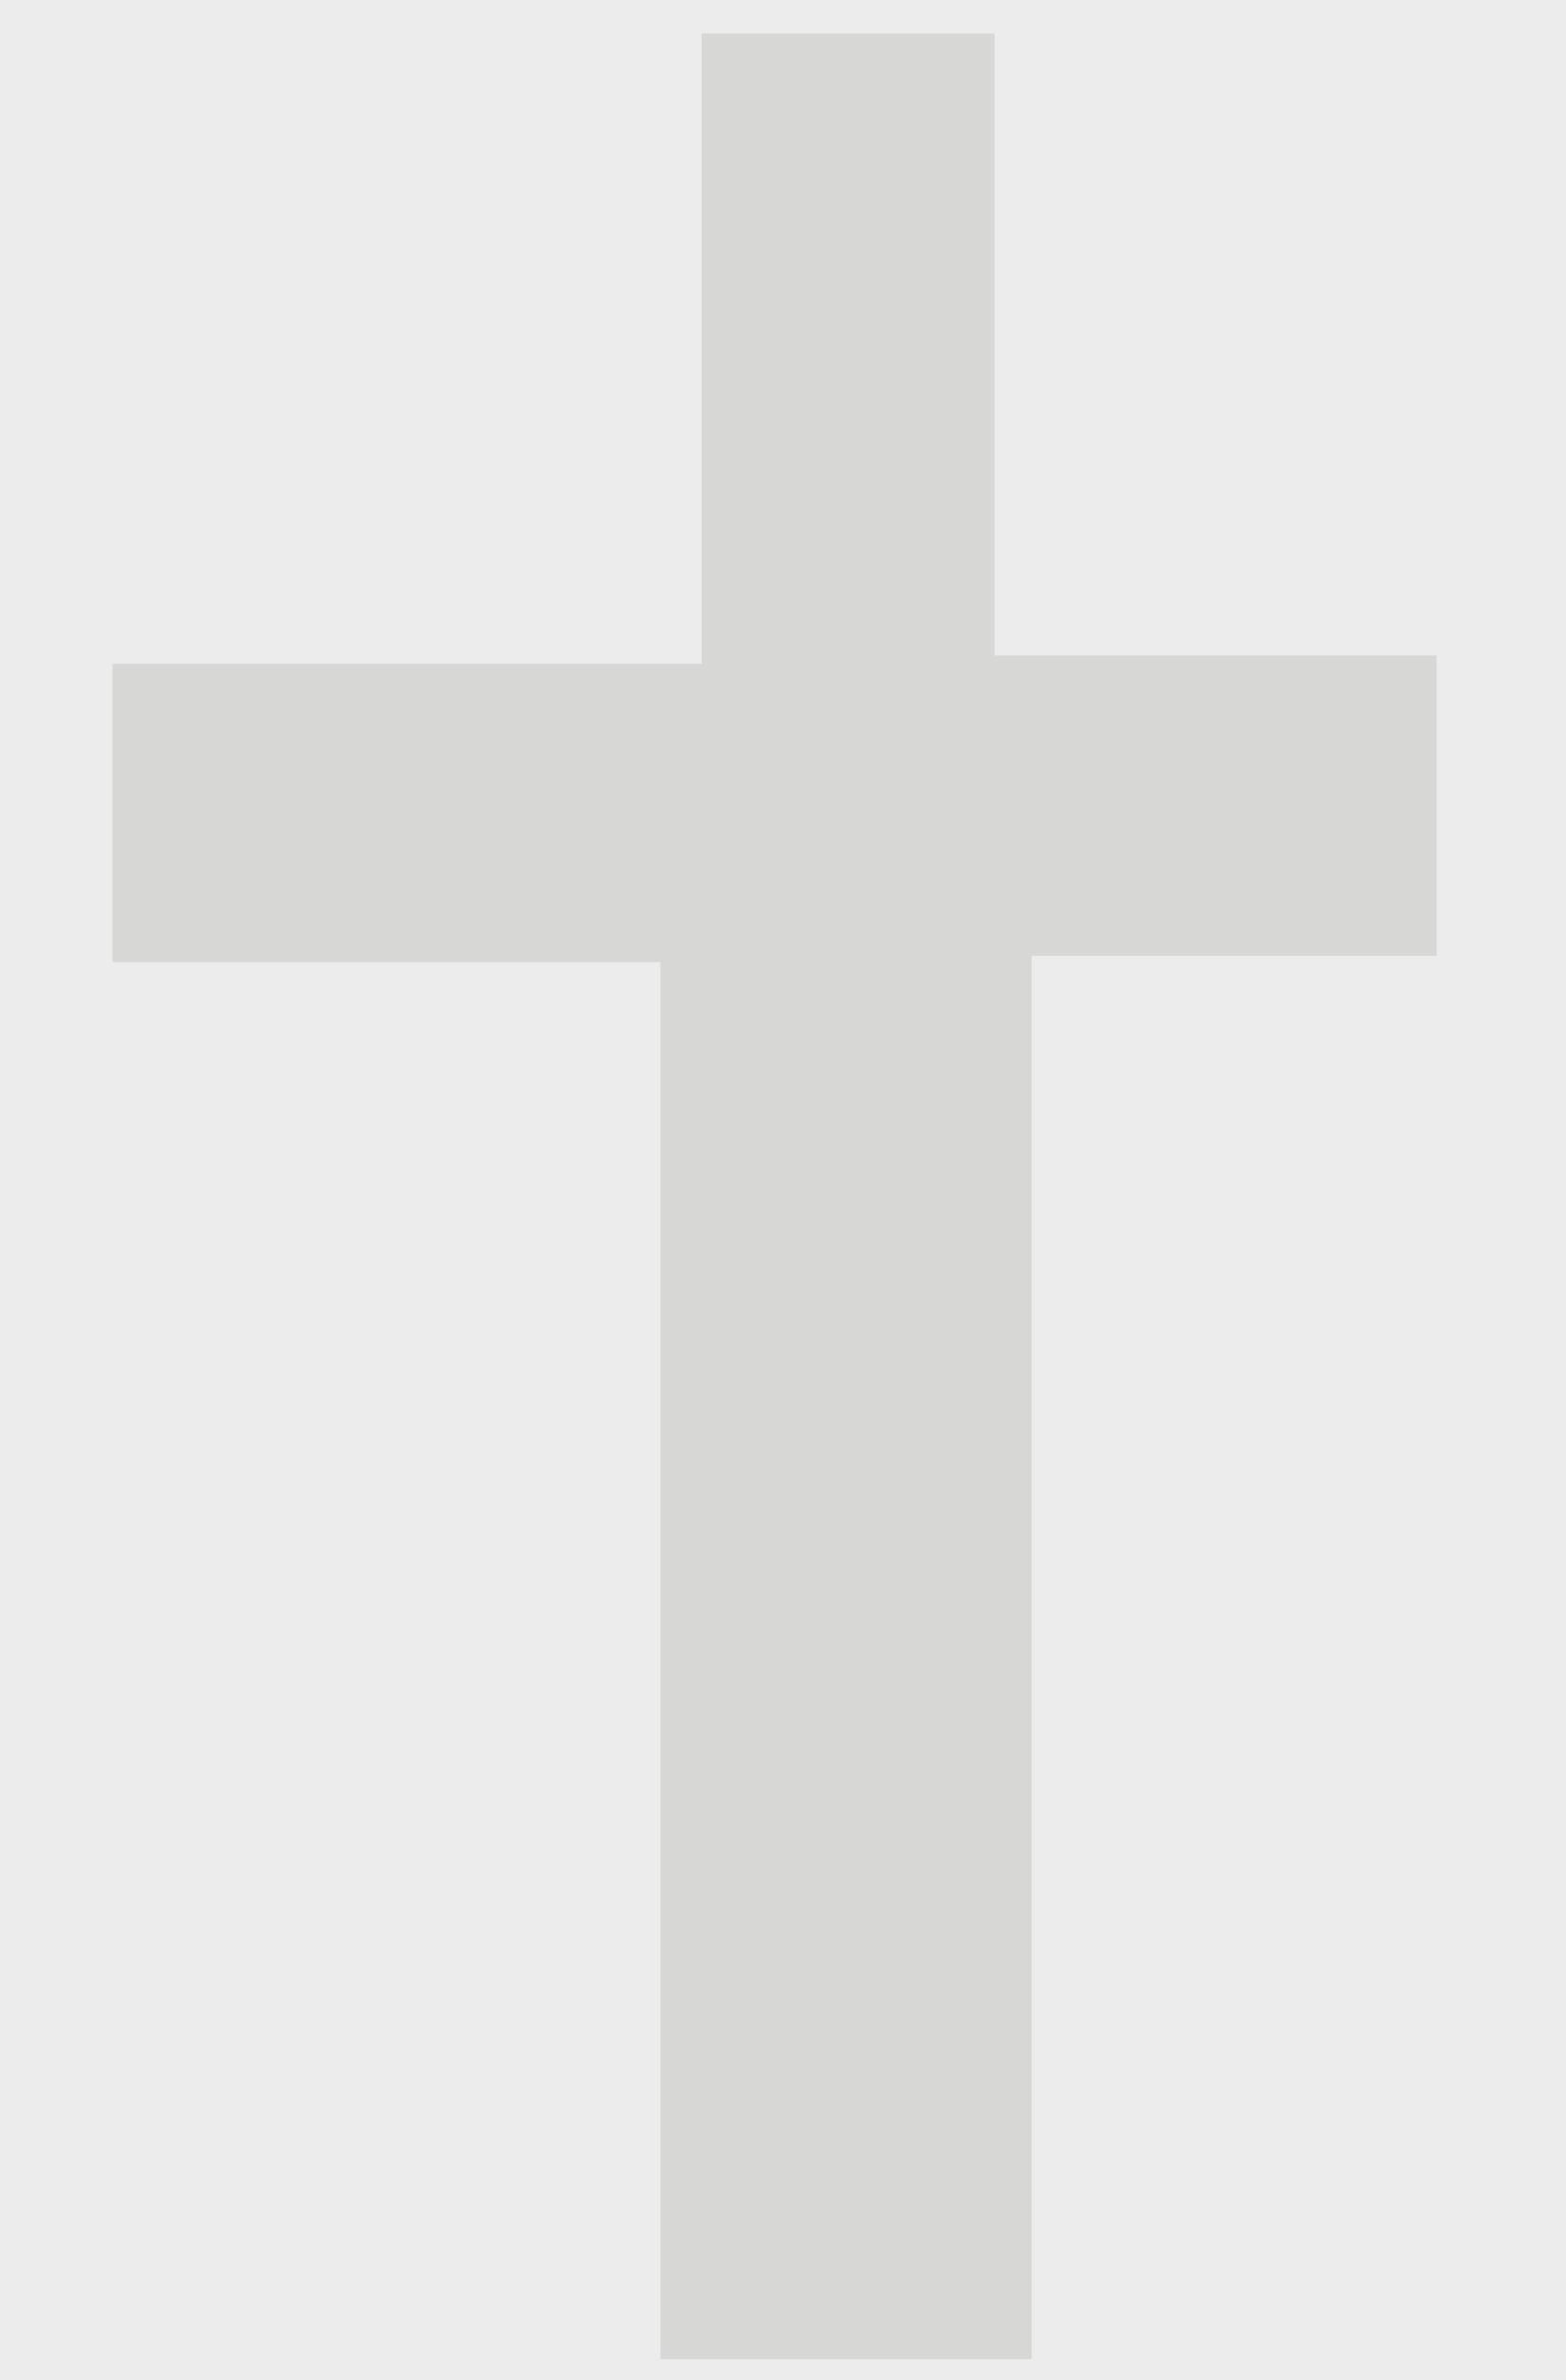
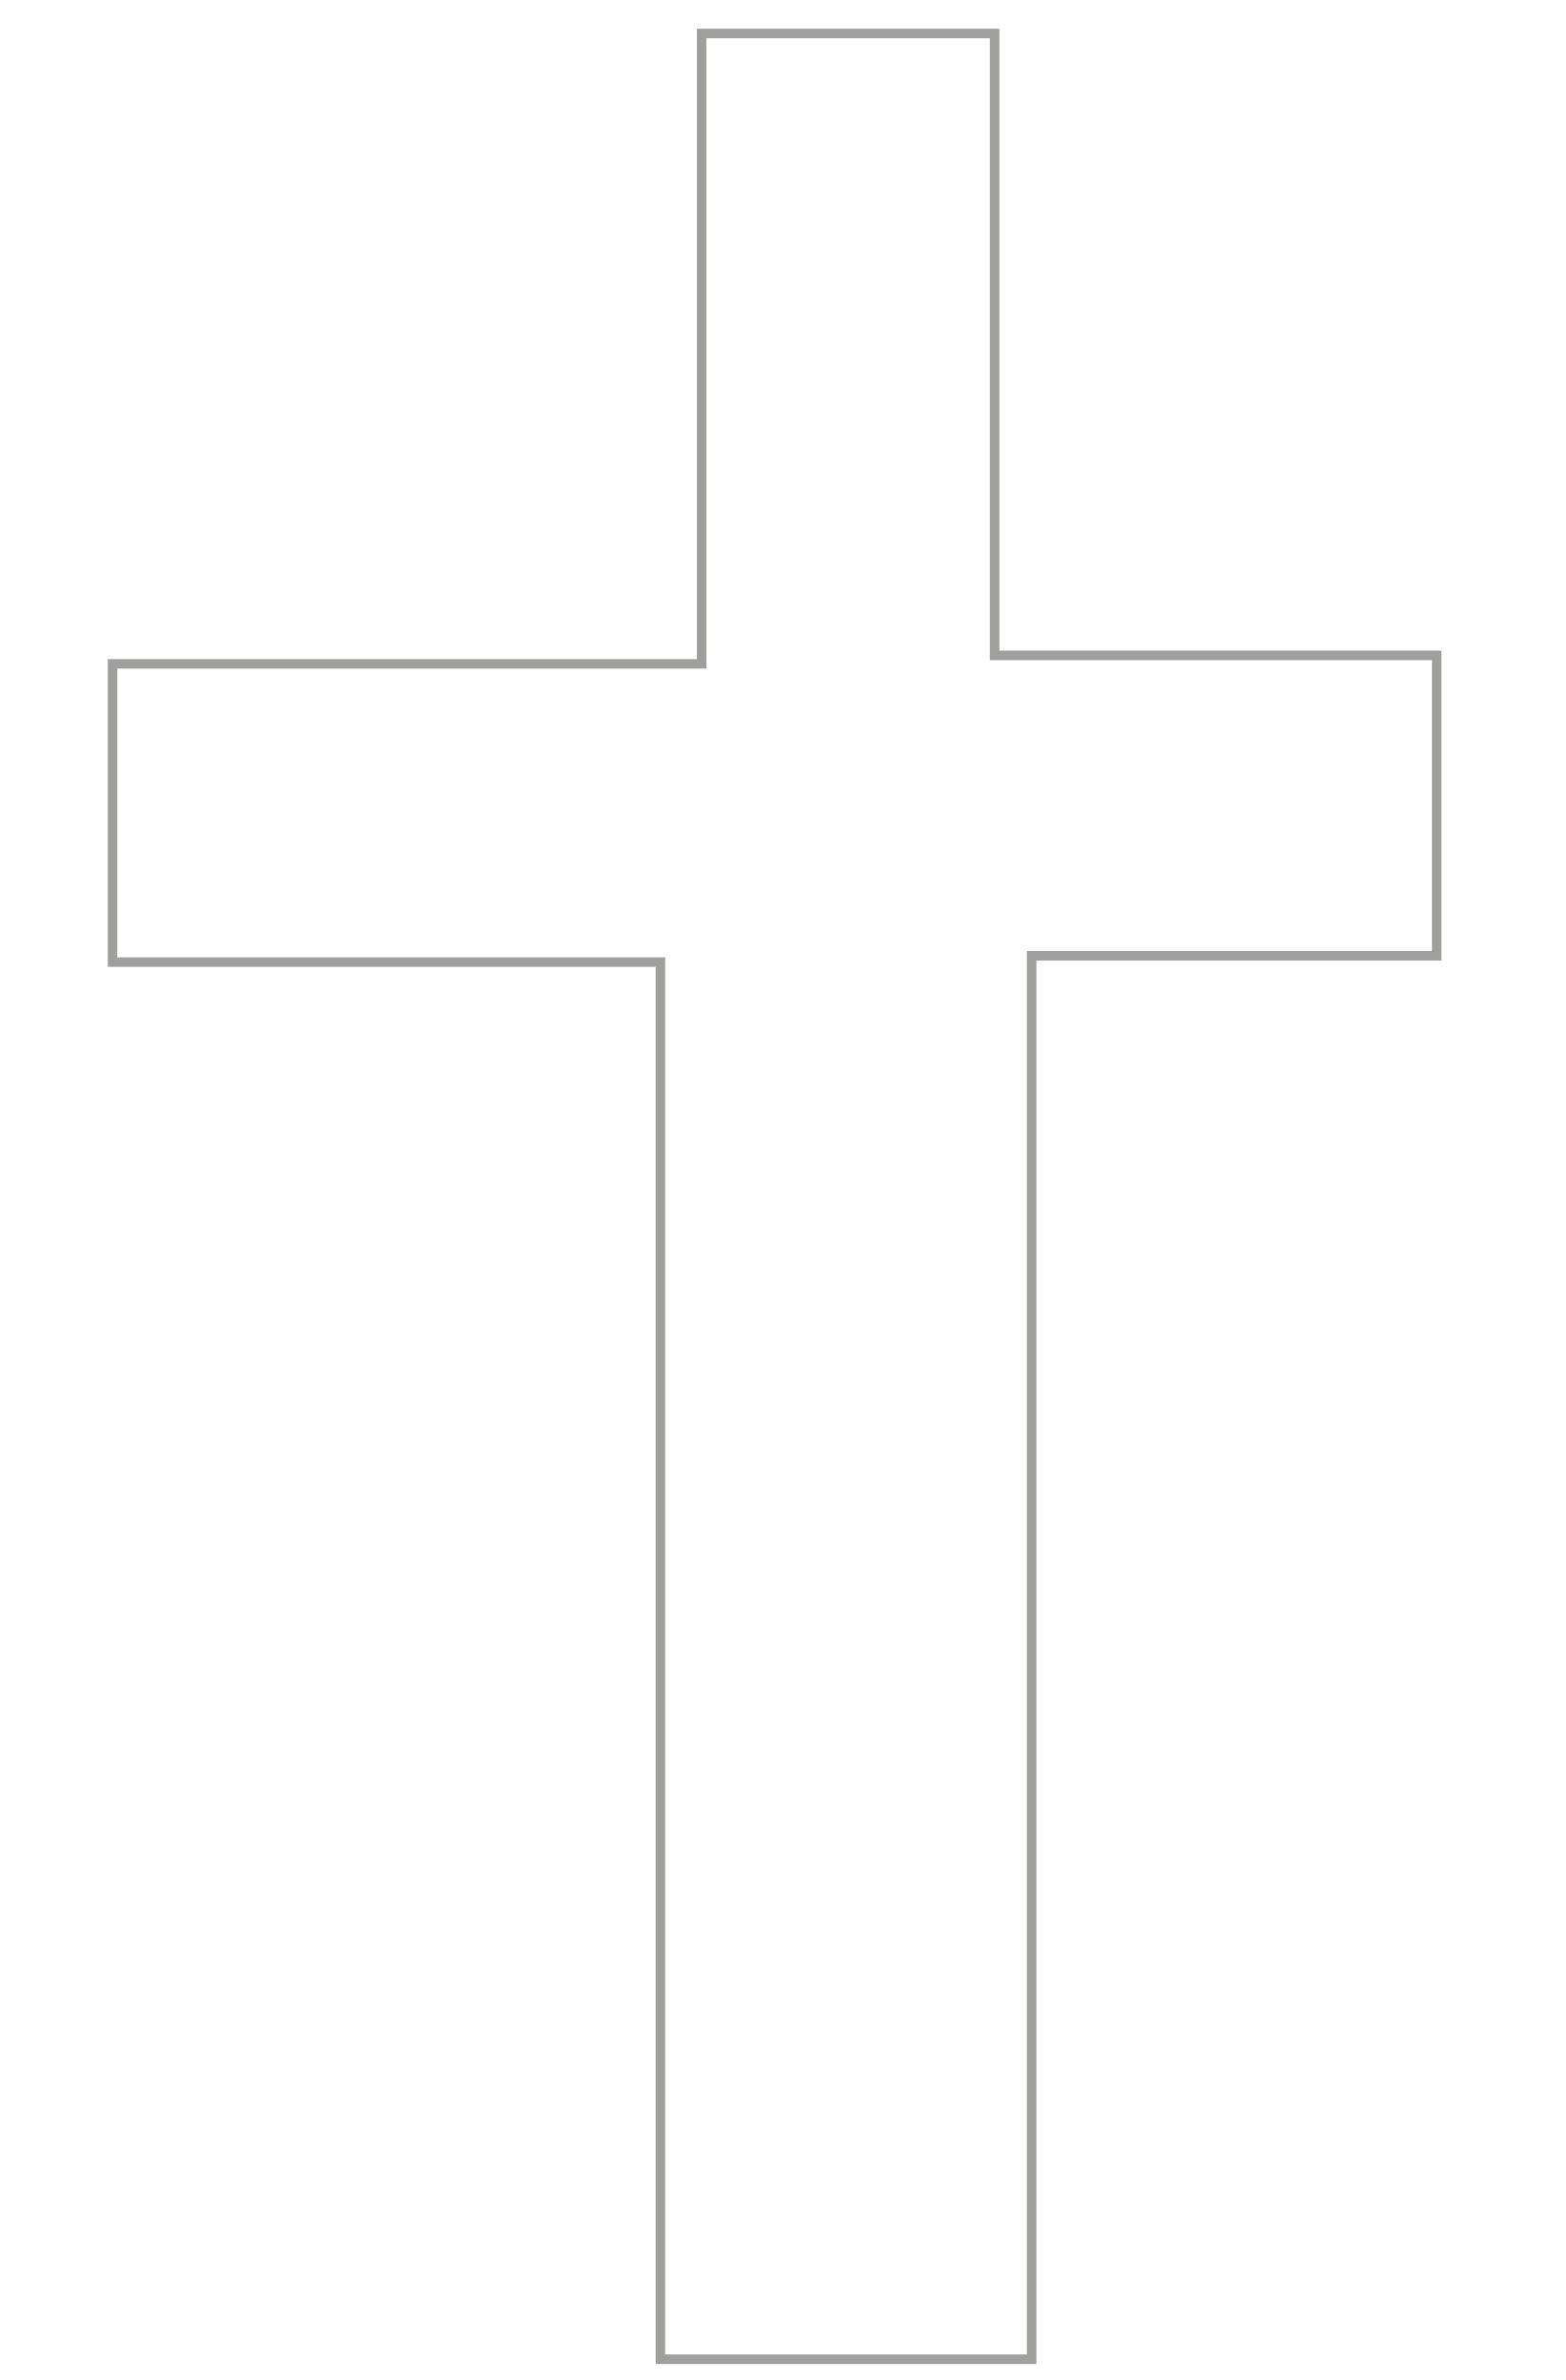
- <svg xmlns="http://www.w3.org/2000/svg" viewBox="0 0 657.91 1000.14">
+ <svg xmlns="http://www.w3.org/2000/svg" id="_-3" data-name="2" viewBox="0 0 657.91 1000.14">
  <defs>
    <style>
      .cls-1 {
-         fill: #d7d7d6;
-       }
- 
-       .cls-2 {
-         fill: #ececec;
+         fill: none;
+         stroke: #9f9f9e;
+         stroke-miterlimit: 10;
+         stroke-width: 4px;
      }
    </style>
  </defs>
-   <g id="background">
-     <rect class="cls-2" x="-677.46" width="2013.28" height="1000.14" />
-   </g>
-   <g id="_-3" data-name="2">
-     <polygon class="cls-1" points="47.31 404.31 277.53 404.31 277.53 991.42 433.53 991.42 433.53 401.64 603.75 401.64 603.75 275.42 417.98 275.42 417.98 14.08 294.86 14.08 294.86 278.97 47.31 278.97 47.31 404.31" />
-   </g>
+   <polygon class="cls-1" points="47.31 404.31 277.53 404.31 277.53 991.42 433.53 991.42 433.53 401.64 603.75 401.64 603.75 275.42 417.98 275.42 417.98 14.08 294.86 14.08 294.86 278.97 47.31 278.97 47.31 404.31" />
</svg>
